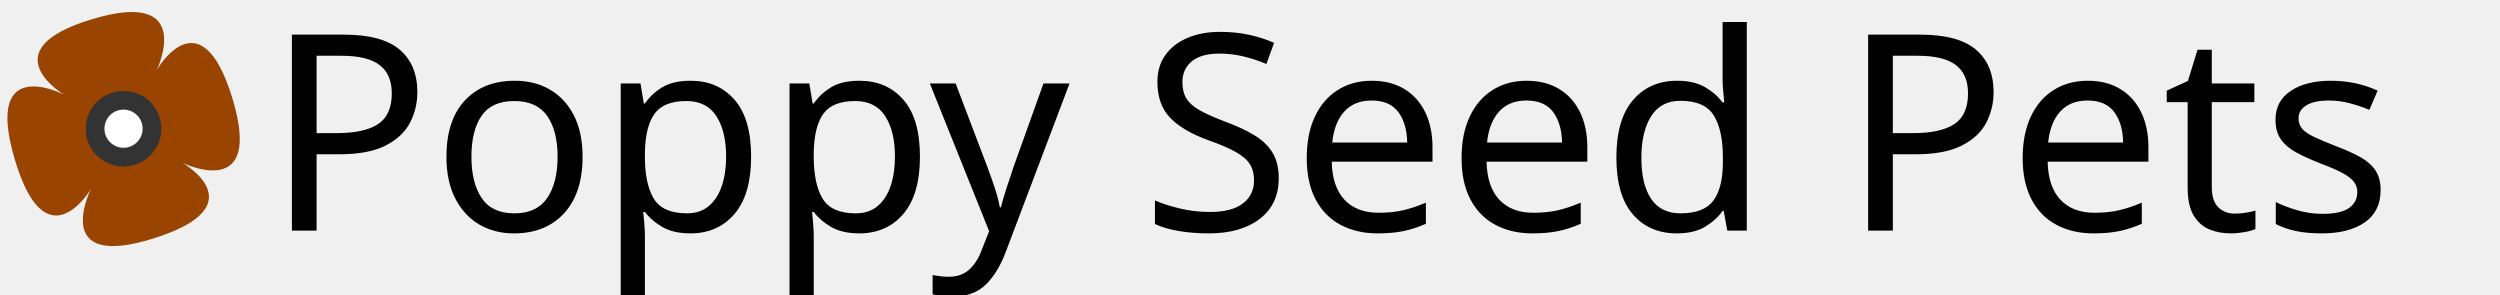
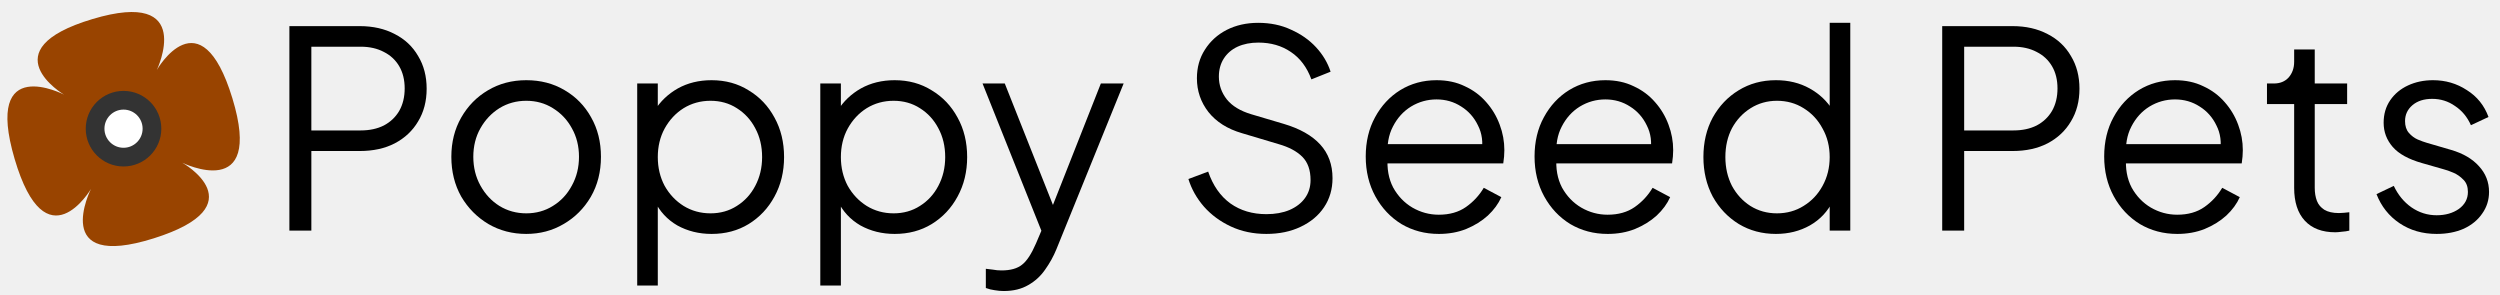
<svg xmlns="http://www.w3.org/2000/svg" width="680" height="80" version="1.1" viewBox="0 0 680 80">
  <g transform="translate(1.6418 3.0471)">
    <path d="m2.342 40.199c-8.532-28.934 13.434-17.505 13.434-17.505s-20.467-12.103 7.735-20.559c28.202-8.456 17.505 13.841 17.505 13.841s11.869-20.799 20.559 7.735c8.69 28.534-13.638 17.505-13.638 17.505s20.658 11.616-7.735 20.559c-28.393 8.942-17.098-13.434-17.098-13.434s-12.23 20.792-20.762-8.142z" fill="#940" />
    <path d="m42.237 31.955a10.279 10.279 0 0 1-10.279 10.279 10.279 10.279 0 0 1-10.279-10.279 10.279 10.279 0 0 1 10.279-10.279 10.279 10.279 0 0 1 10.279 10.279z" fill="#333" />
    <path d="m37.149 31.955a5.191 5.191 0 0 1-5.191 5.191 5.191 5.191 0 0 1-5.191-5.191 5.191 5.191 0 0 1 5.191-5.191 5.191 5.191 0 0 1 5.191 5.191z" fill="#fff" />
  </g>
-   <text x="72.143" y="62.731" font-family="'Plus Jakarta Sans'" font-size="74.667px" letter-spacing="0px" word-spacing="0px" style="line-height:1.25" xml:space="preserve">
-     <tspan x="72.143" y="62.731">Poppy Seed Pets</tspan>
-   </text>
+   <g aria-label="Poppy Seed Pets">
+     <path d="m78.714 62.731v-55.627h19.115q5.451 0 9.557 2.165 4.107 2.091 6.347 5.973 2.315 3.808 2.315 8.885t-2.315 8.885q-2.24 3.808-6.347 5.973-4.032 2.091-9.557 2.091h-13.141v21.653zm5.973-27.253h13.44q3.584 0 6.272-1.344 2.688-1.419 4.181-3.957 1.493-2.613 1.493-6.123t-1.493-6.048-4.181-3.883q-2.688-1.419-6.272-1.419h-13.44z" />
+     <path d="m143.15 63.627q-5.675 0-10.304-2.688-4.629-2.763-7.392-7.467-2.688-4.779-2.688-10.827 0-5.973 2.688-10.677t7.243-7.392q4.629-2.763 10.453-2.763t10.379 2.688q4.629 2.688 7.243 7.392 2.688 4.704 2.688 10.752 0 6.123-2.763 10.901-2.763 4.704-7.392 7.392-4.555 2.688-10.155 2.688zm0-5.6q4.032 0 7.243-2.016 3.285-2.016 5.152-5.525 1.941-3.509 1.941-7.84t-1.941-7.765q-1.867-3.435-5.152-5.451-3.211-2.016-7.243-2.016t-7.317 2.016q-3.211 2.016-5.152 5.451t-1.941 7.765 1.941 7.84 5.152 5.525q3.285 2.016 7.317 2.016z" />
+     <path d="m173.32 77.665v-54.955h5.6v8.96l-0.896-1.568q2.389-3.808 6.347-6.048 4.032-2.24 9.184-2.24 5.675 0 10.08 2.763 4.48 2.688 7.019 7.392 2.613 4.704 2.613 10.752 0 5.973-2.613 10.752-2.539 4.704-7.019 7.467-4.405 2.688-10.08 2.688-5.152 0-9.333-2.315-4.107-2.389-6.197-6.72l0.896-0.821v23.893zm19.936-19.637q4.032 0 7.168-2.016 3.211-2.016 5.003-5.451 1.867-3.509 1.867-7.84 0-4.405-1.867-7.84-1.792-3.435-5.003-5.451-3.136-2.016-7.168-2.016t-7.317 2.016q-3.211 2.016-5.152 5.525-1.867 3.435-1.867 7.765t1.867 7.84q1.941 3.435 5.152 5.451 3.285 2.016 7.317 2.016z" />
+     <path d="m223.12 77.665v-54.955h5.6v8.96l-0.896-1.568q2.389-3.808 6.347-6.048 4.032-2.24 9.184-2.24 5.675 0 10.08 2.763 4.48 2.688 7.019 7.392 2.613 4.704 2.613 10.752 0 5.973-2.613 10.752-2.539 4.704-7.019 7.467-4.405 2.688-10.08 2.688-5.152 0-9.333-2.315-4.107-2.389-6.197-6.72l0.896-0.821v23.893zm19.936-19.637q4.032 0 7.168-2.016 3.211-2.016 5.003-5.451 1.867-3.509 1.867-7.84 0-4.405-1.867-7.84-1.792-3.435-5.003-5.451-3.136-2.016-7.168-2.016t-7.317 2.016q-3.211 2.016-5.152 5.525-1.867 3.435-1.867 7.765t1.867 7.84q1.941 3.435 5.152 5.451 3.285 2.016 7.317 2.016z" />
+     <path d="m273 79.158q-1.195 0-2.464-0.224-1.195-0.149-2.389-0.597v-5.227q0.747 0.075 1.867 0.224 1.195 0.224 2.389 0.224 3.659 0 5.6-1.568 1.941-1.493 3.808-5.824l2.539-5.973-0.149 4.928-16.949-42.411h6.048l13.888 35.019h-1.568l13.813-35.019h6.197l-18.293 45.099q-1.195 2.912-3.061 5.525-1.792 2.613-4.555 4.181-2.763 1.643-6.72 1.643z" />
+     <path d="m344.45 63.627q-5.301 0-9.632-2.016-4.331-2.016-7.317-5.376-2.987-3.435-4.256-7.541l5.376-2.016q1.941 5.675 6.048 8.661 4.107 2.912 9.781 2.912 3.584 0 6.272-1.12 2.763-1.195 4.256-3.285t1.493-4.853q0-4.107-2.24-6.347t-6.421-3.435l-10.005-2.987q-5.899-1.717-9.109-5.749-3.136-4.032-3.136-9.184 0-4.405 2.165-7.765 2.165-3.435 5.899-5.376 3.808-1.941 8.587-1.941 5.003 0 8.96 1.867 4.032 1.792 6.795 4.779t3.957 6.645l-5.227 2.091q-1.792-4.928-5.6-7.467-3.733-2.539-8.811-2.539-3.211 0-5.675 1.12-2.389 1.12-3.733 3.211t-1.344 4.928q0 3.435 2.165 6.197 2.165 2.688 6.645 4.032l8.811 2.613q6.571 1.941 9.931 5.6 3.36 3.659 3.36 9.184 0 4.48-2.315 7.915-2.24 3.36-6.347 5.301-4.032 1.941-9.333 1.941z" />
+     <path d="m391.34 63.627q-5.6 0-10.155-2.688-4.48-2.763-7.093-7.541-2.613-4.779-2.613-10.827t2.539-10.677q2.539-4.704 6.869-7.392 4.405-2.688 9.856-2.688 4.331 0 7.691 1.643 3.435 1.568 5.824 4.331 2.389 2.688 3.659 6.123 1.269 3.36 1.269 6.944 0 0.747-0.075 1.717-0.075 0.896-0.224 1.867h-33.824v-5.227h30.613l-2.688 2.24q0.672-4.107-0.971-7.317-1.568-3.285-4.555-5.152-2.987-1.941-6.72-1.941t-6.944 1.941q-3.136 1.941-4.928 5.451-1.792 3.435-1.419 8.213-0.373 4.779 1.493 8.363 1.941 3.509 5.227 5.451 3.36 1.941 7.168 1.941 4.405 0 7.392-2.091t4.853-5.227l4.779 2.539q-1.195 2.688-3.659 5.003-2.464 2.24-5.899 3.659-3.36 1.344-7.467 1.344z" />
+     <path d="m437.26 63.627q-5.6 0-10.155-2.688-4.48-2.763-7.093-7.541-2.613-4.779-2.613-10.827t2.539-10.677q2.539-4.704 6.869-7.392 4.405-2.688 9.856-2.688 4.331 0 7.691 1.643 3.435 1.568 5.824 4.331 2.389 2.688 3.659 6.123 1.269 3.36 1.269 6.944 0 0.747-0.075 1.717-0.075 0.896-0.224 1.867h-33.824v-5.227h30.613l-2.688 2.24q0.672-4.107-0.971-7.317-1.568-3.285-4.555-5.152-2.987-1.941-6.72-1.941t-6.944 1.941q-3.136 1.941-4.928 5.451-1.792 3.435-1.419 8.213-0.373 4.779 1.493 8.363 1.941 3.509 5.227 5.451 3.36 1.941 7.168 1.941 4.405 0 7.392-2.091t4.853-5.227l4.779 2.539q-1.195 2.688-3.659 5.003-2.464 2.24-5.899 3.659-3.36 1.344-7.467 1.344z" />
+     <path d="m483.04 63.627q-5.6 0-10.08-2.688-4.48-2.763-7.093-7.467-2.539-4.779-2.539-10.752 0-6.048 2.539-10.752 2.613-4.704 7.019-7.392 4.48-2.763 10.155-2.763 5.152 0 9.184 2.24 4.032 2.24 6.347 6.048l-0.896 1.568v-25.461h5.6v56.523h-5.6v-8.96l0.896 0.821q-2.091 4.331-6.272 6.72-4.107 2.315-9.259 2.315zm0.299-5.6q4.032 0 7.243-2.016 3.285-2.016 5.152-5.451 1.941-3.509 1.941-7.84t-1.941-7.765q-1.867-3.509-5.152-5.525-3.211-2.016-7.243-2.016-3.957 0-7.168 2.016t-5.077 5.451q-1.792 3.435-1.792 7.84 0 4.331 1.792 7.84 1.867 3.435 5.003 5.451 3.211 2.016 7.243 2.016z" />
+     <path d="m528.28 62.731v-55.627h19.115q5.451 0 9.557 2.165 4.107 2.091 6.347 5.973 2.315 3.808 2.315 8.885t-2.315 8.885q-2.24 3.808-6.347 5.973-4.032 2.091-9.557 2.091h-13.141v21.653zm5.973-27.253h13.44q3.584 0 6.272-1.344 2.688-1.419 4.181-3.957 1.493-2.613 1.493-6.123t-1.493-6.048-4.181-3.883q-2.688-1.419-6.272-1.419h-13.44z" />
+     <path d="m592.2 63.627q-5.6 0-10.155-2.688-4.48-2.763-7.093-7.541-2.613-4.779-2.613-10.827t2.539-10.677q2.539-4.704 6.869-7.392 4.405-2.688 9.856-2.688 4.331 0 7.691 1.643 3.435 1.568 5.824 4.331 2.389 2.688 3.659 6.123 1.269 3.36 1.269 6.944 0 0.747-0.075 1.717-0.075 0.896-0.224 1.867h-33.824v-5.227h30.613l-2.688 2.24q0.672-4.107-0.971-7.317-1.568-3.285-4.555-5.152-2.987-1.941-6.72-1.941t-6.944 1.941q-3.136 1.941-4.928 5.451-1.792 3.435-1.419 8.213-0.373 4.779 1.493 8.363 1.941 3.509 5.227 5.451 3.36 1.941 7.168 1.941 4.405 0 7.392-2.091t4.853-5.227l4.779 2.539q-1.195 2.688-3.659 5.003-2.464 2.24-5.899 3.659-3.36 1.344-7.467 1.344z" />
+     <path d="m635.21 63.179q-5.376 0-8.288-3.136t-2.912-8.96v-22.773h-7.392v-5.6h1.867q2.539 0 4.032-1.643 1.493-1.717 1.493-4.256v-3.36h5.6v9.259h8.811v5.6h-8.811v22.773q0 2.016 0.597 3.584 0.597 1.493 2.016 2.389 1.493 0.896 3.957 0.896 0.597 0 1.419-0.075t1.419-0.149v5.003q-0.896 0.224-2.016 0.299-1.12 0.149-1.792 0.149z" />
+     <path d="m662.76 63.627q-5.749 0-10.08-2.912-4.331-2.912-6.272-7.915l4.704-2.24q1.717 3.659 4.779 5.824 3.136 2.165 6.869 2.165 3.584 0 6.048-1.717 2.464-1.792 2.464-4.629 0-2.091-1.195-3.285-1.195-1.269-2.763-1.941-1.568-0.672-2.763-0.971l-5.749-1.643q-5.525-1.568-7.989-4.405t-2.464-6.571q0-3.509 1.792-6.123 1.792-2.613 4.853-4.032t6.795-1.419q5.077 0 9.184 2.688 4.181 2.613 5.899 7.317l-4.779 2.24q-1.493-3.36-4.331-5.227-2.763-1.941-6.197-1.941-3.36 0-5.376 1.717t-2.016 4.331q0 2.016 1.045 3.211t2.389 1.792q1.419 0.597 2.464 0.896l6.645 1.941q4.853 1.419 7.541 4.405 2.763 2.987 2.763 7.019 0 3.285-1.867 5.899-1.792 2.613-5.003 4.107-3.211 1.419-7.392 1.419z" />
+   </g>
</svg>
